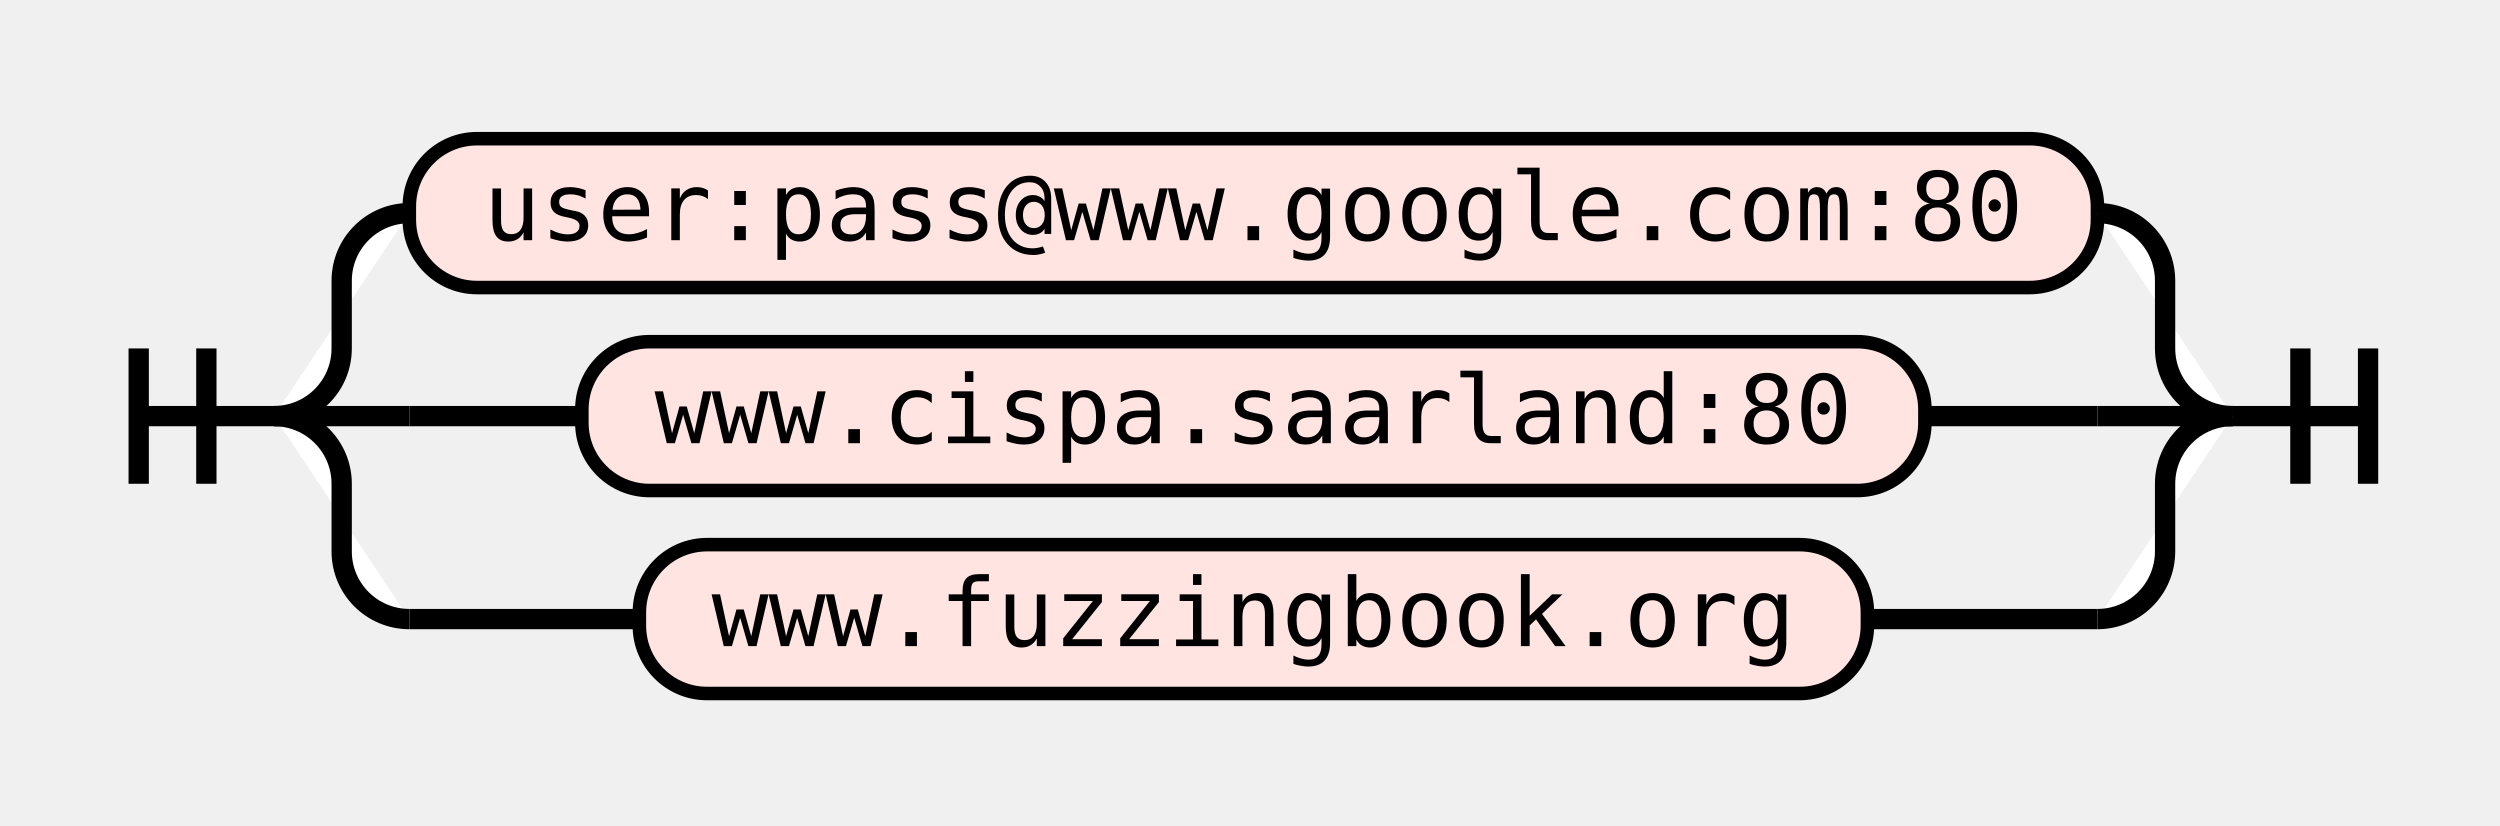
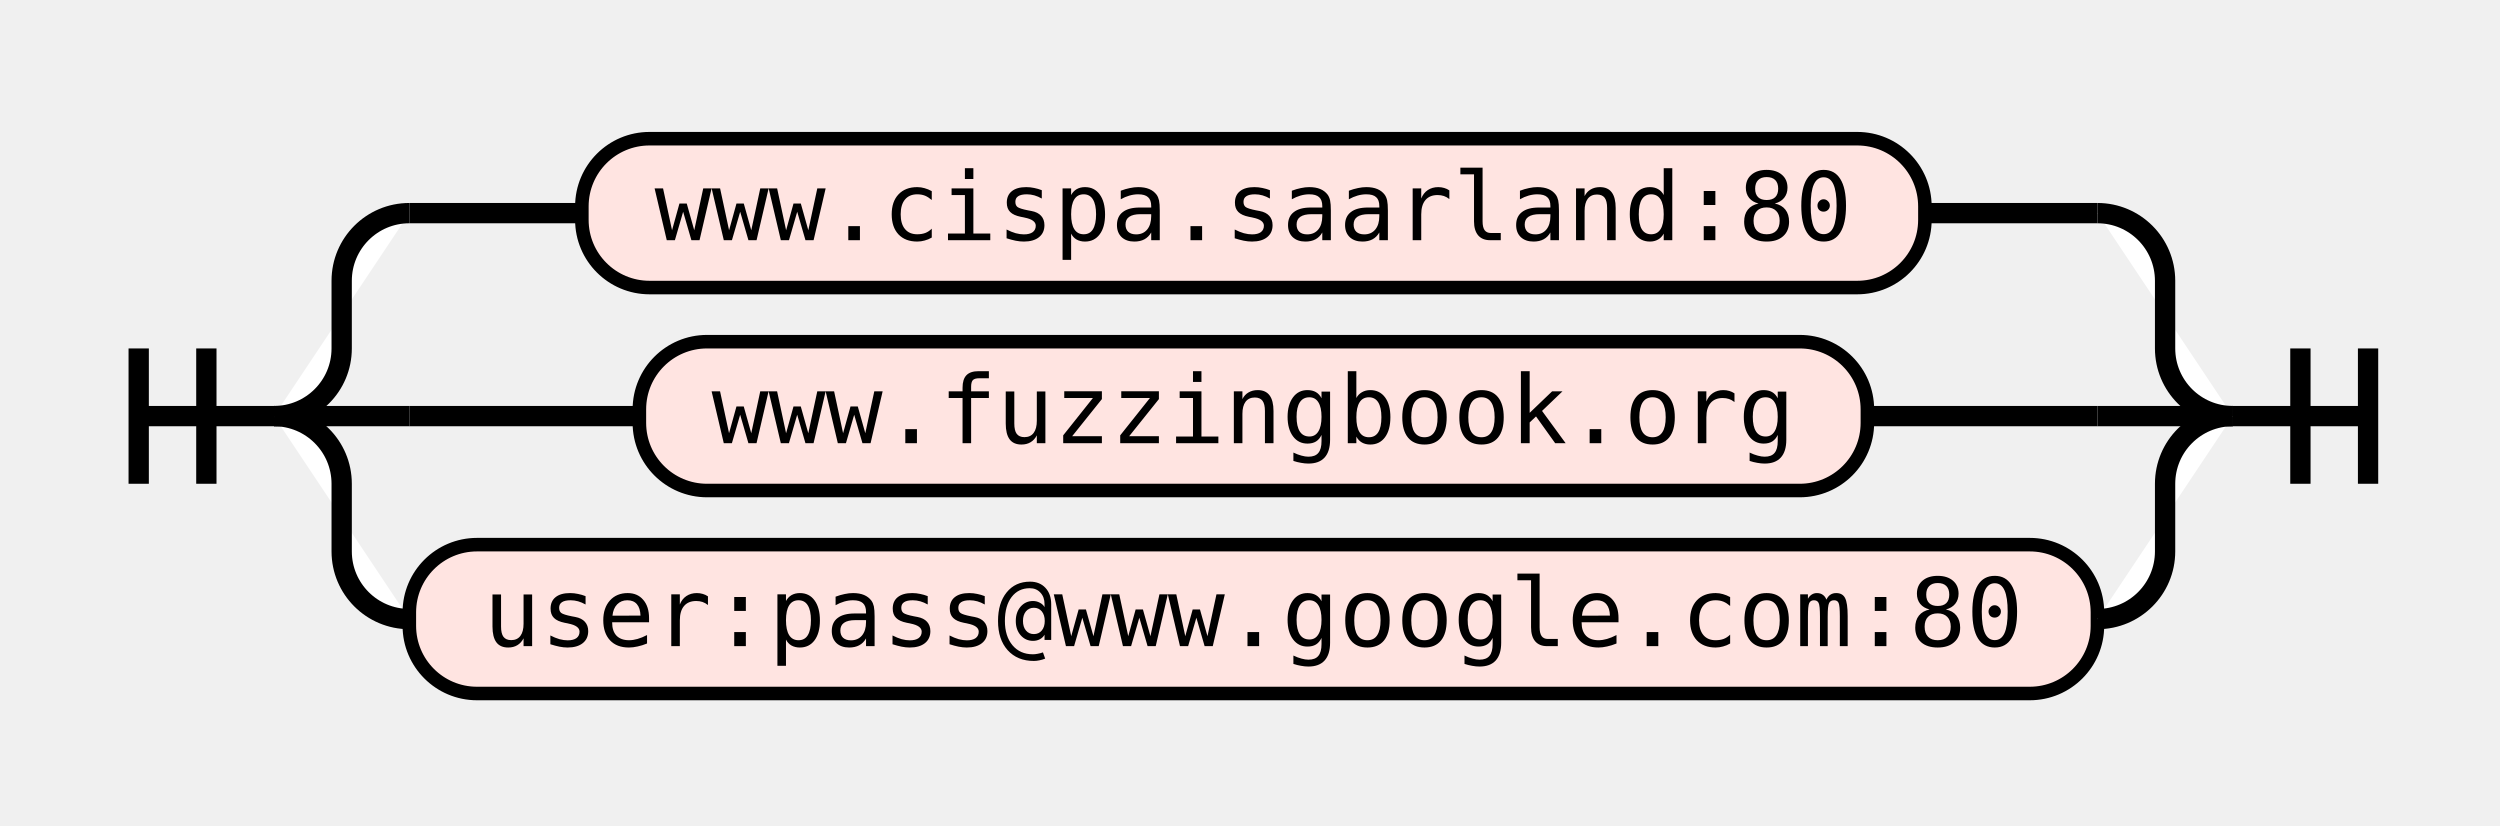
<svg xmlns="http://www.w3.org/2000/svg" class="railroad-diagram" height="122" viewBox="0 0 369.5 122" width="369.5">
  <g transform="translate(.5 .5)">
    <style>/*  */
    svg.railroad-diagram {
    }
    svg.railroad-diagram path {
        stroke-width:3;
        stroke:black;
        fill:white;
    }
    svg.railroad-diagram text {
        font:14px "Fira Mono", monospace;
        text-anchor:middle;
    }
    svg.railroad-diagram text.label{
        text-anchor:start;
    }
    svg.railroad-diagram text.comment{
        font:italic 12px "Fira Mono", monospace;
    }
    svg.railroad-diagram rect{
        stroke-width:2;
        stroke:black;
        fill:mistyrose;
    }

/*  */
</style>
    <g>
      <path d="M20 51v20m10 -20v20m-10 -10h20" />
    </g>
    <g>
      <path d="M40 61h0.0" />
      <path d="M329.5 61h0.0" />
      <path d="M40.0 61a10 10 0 0 0 10 -10v-10a10 10 0 0 1 10 -10" />
      <g>
-         <path d="M60.0 31h0.0" />
-         <path d="M309.5 31h0.0" />
+         <path d="M60.0 31h25.5" />
+         <path d="M284.0 31h25.5" />
        <g class="terminal">
-           <path d="M60.0 31h0.0" />
-           <path d="M309.5 31h0.0" />
-           <rect height="22" rx="10" ry="10" width="249.5" x="60.0" y="20" />
-           <text x="184.75" y="35">user:pass@www.google.com:80</text>
+           <path d="M85.5 31h0.0" />
+           <path d="M284.0 31h0.0" />
+           <rect height="22" rx="10" ry="10" width="198.5" x="85.5" y="20" />
+           <text x="184.75" y="35">www.cispa.saarland:80</text>
        </g>
      </g>
      <path d="M309.5 31a10 10 0 0 1 10 10v10a10 10 0 0 0 10 10" />
      <path d="M40.0 61h20" />
      <g>
-         <path d="M60.0 61h25.5" />
-         <path d="M284.0 61h25.5" />
+         <path d="M60.0 61h34.0" />
+         <path d="M275.5 61h34.0" />
        <g class="terminal">
-           <path d="M85.5 61h0.0" />
-           <path d="M284.0 61h0.0" />
-           <rect height="22" rx="10" ry="10" width="198.5" x="85.5" y="50" />
-           <text x="184.75" y="65">www.cispa.saarland:80</text>
+           <path d="M94.0 61h0.0" />
+           <path d="M275.5 61h0.0" />
+           <rect height="22" rx="10" ry="10" width="181.5" x="94.0" y="50" />
+           <text x="184.75" y="65">www.fuzzingbook.org</text>
        </g>
      </g>
      <path d="M309.5 61h20" />
      <path d="M40.0 61a10 10 0 0 1 10 10v10a10 10 0 0 0 10 10" />
      <g>
-         <path d="M60.0 91h34.0" />
-         <path d="M275.5 91h34.0" />
+         <path d="M60.0 91h0.0" />
+         <path d="M309.5 91h0.0" />
        <g class="terminal">
-           <path d="M94.0 91h0.0" />
-           <path d="M275.5 91h0.0" />
-           <rect height="22" rx="10" ry="10" width="181.5" x="94.0" y="80" />
-           <text x="184.75" y="95">www.fuzzingbook.org</text>
+           <path d="M60.0 91h0.0" />
+           <path d="M309.5 91h0.0" />
+           <rect height="22" rx="10" ry="10" width="249.5" x="60.0" y="80" />
+           <text x="184.75" y="95">user:pass@www.google.com:80</text>
        </g>
      </g>
      <path d="M309.5 91a10 10 0 0 0 10 -10v-10a10 10 0 0 1 10 -10" />
    </g>
    <path d="M 329.5 61 h 20 m -10 -10 v 20 m 10 -20 v 20" />
  </g>
</svg>
